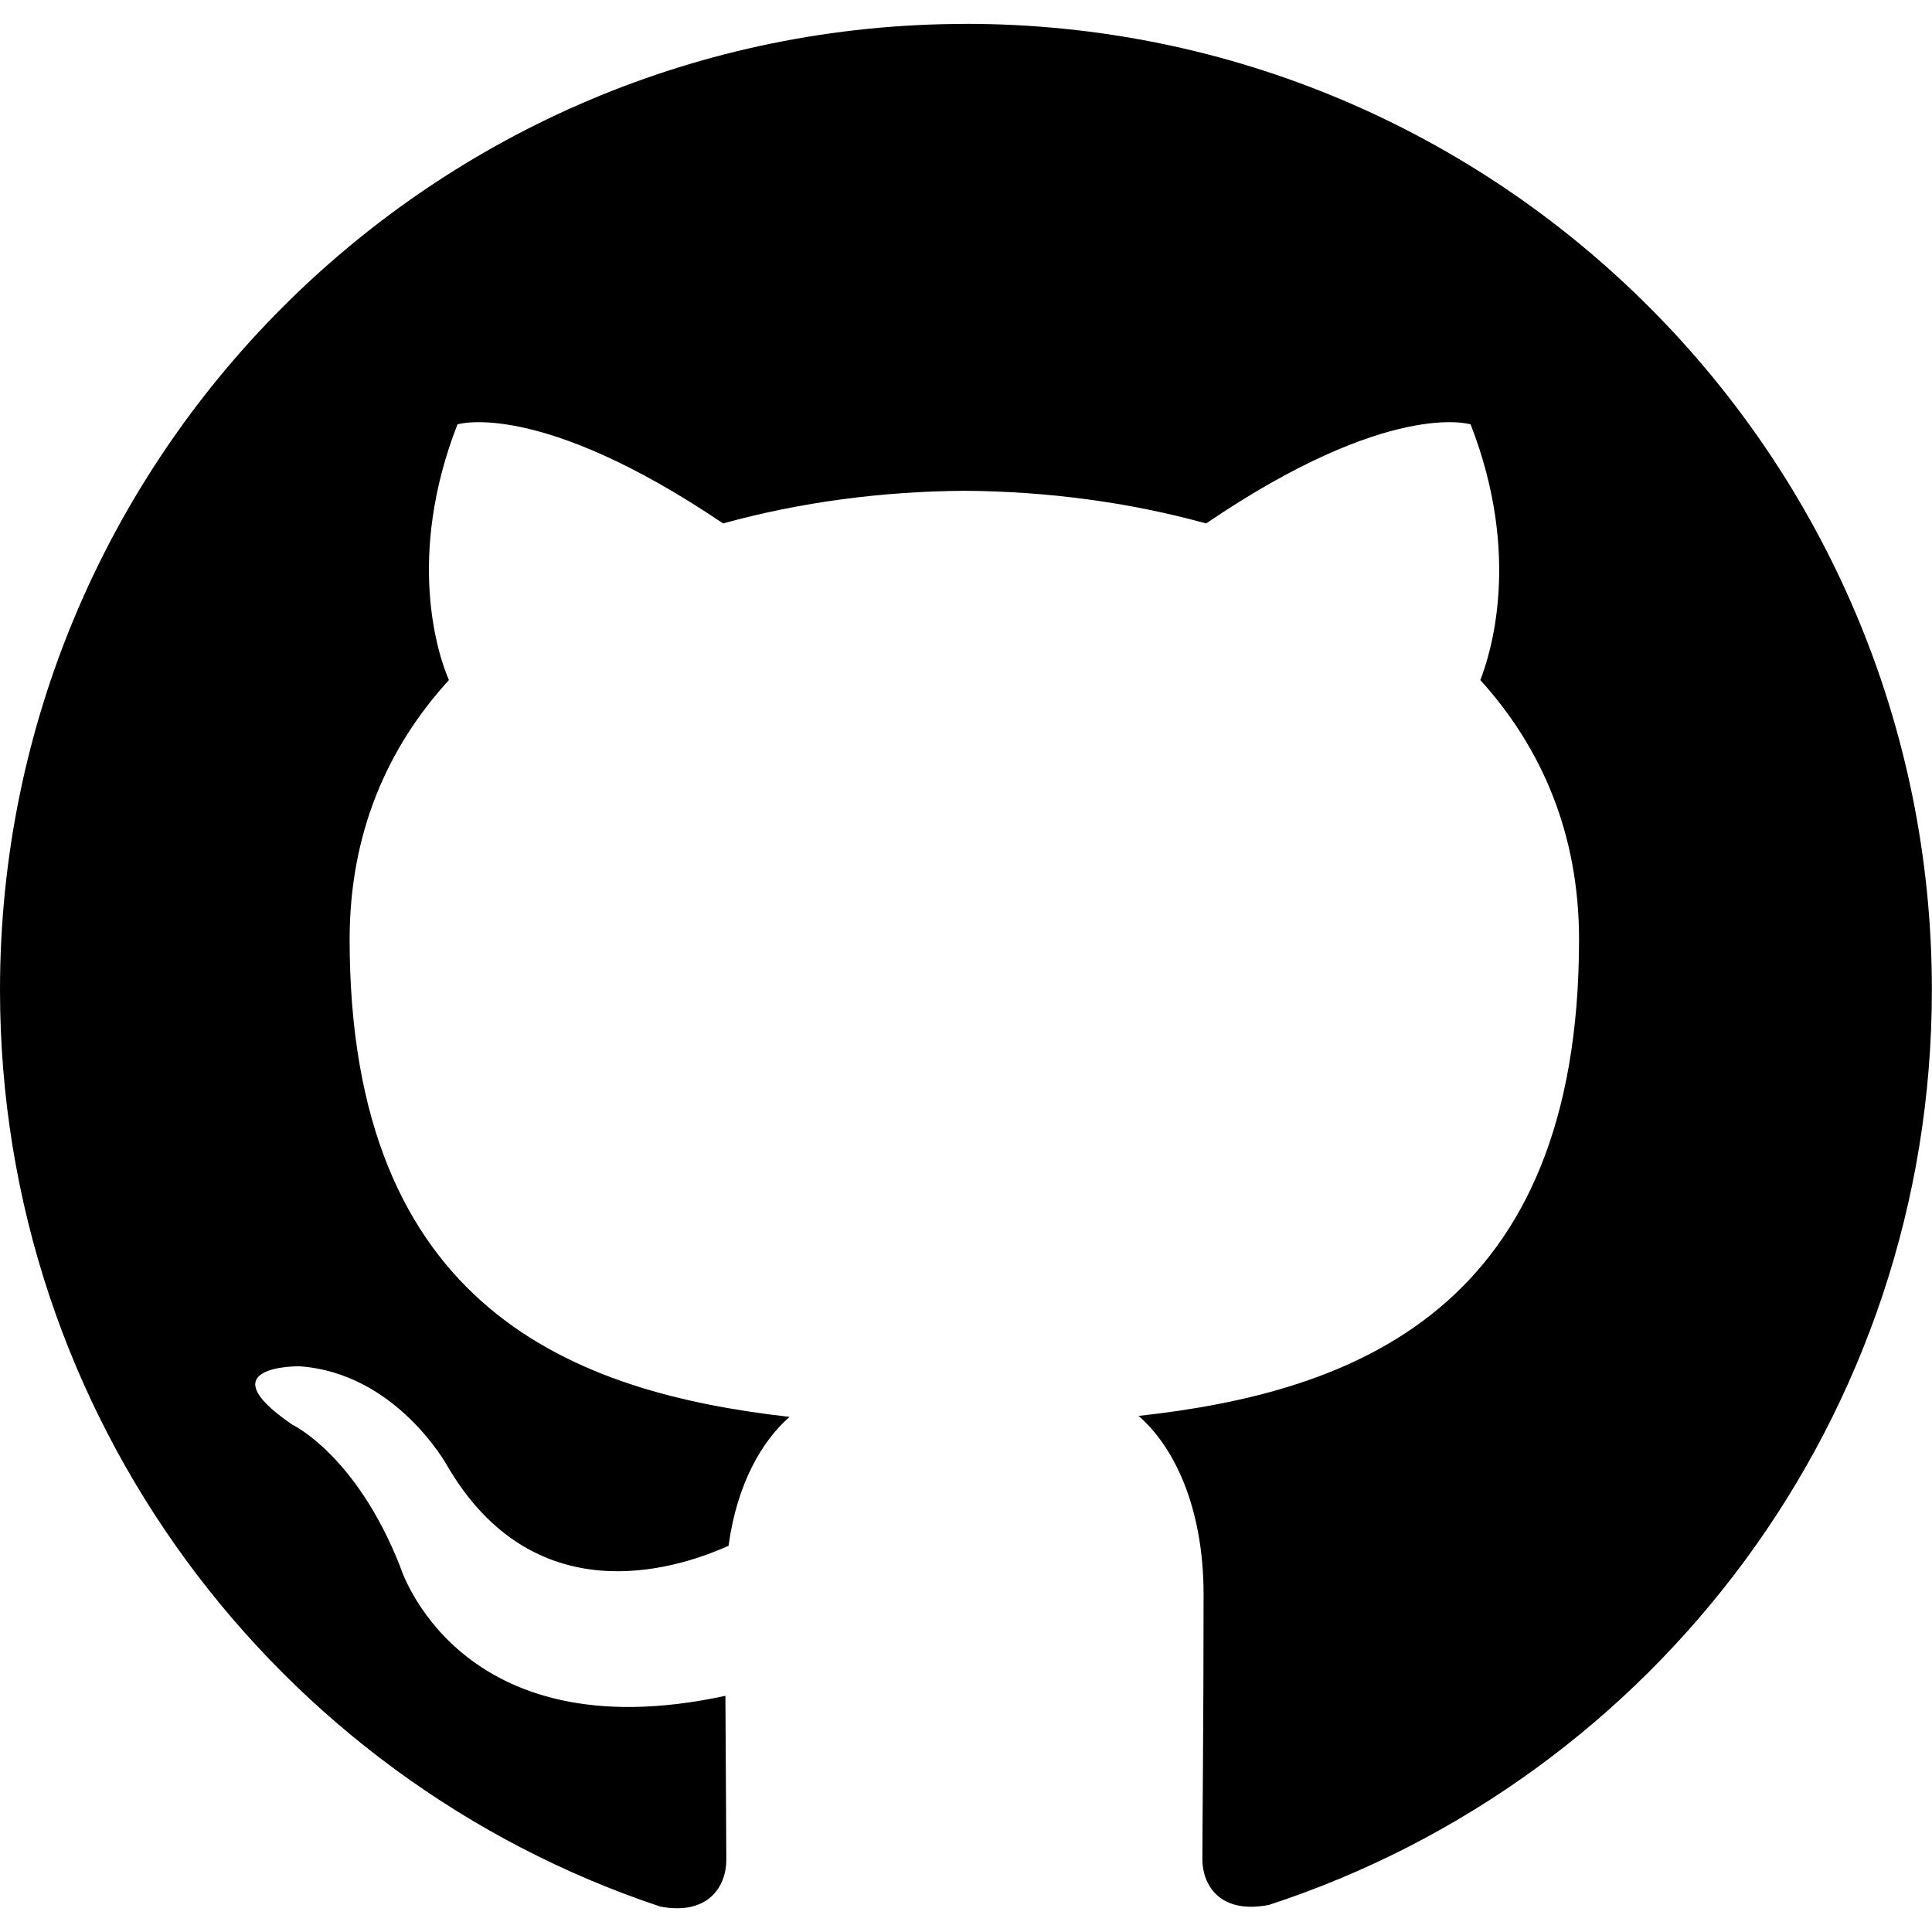
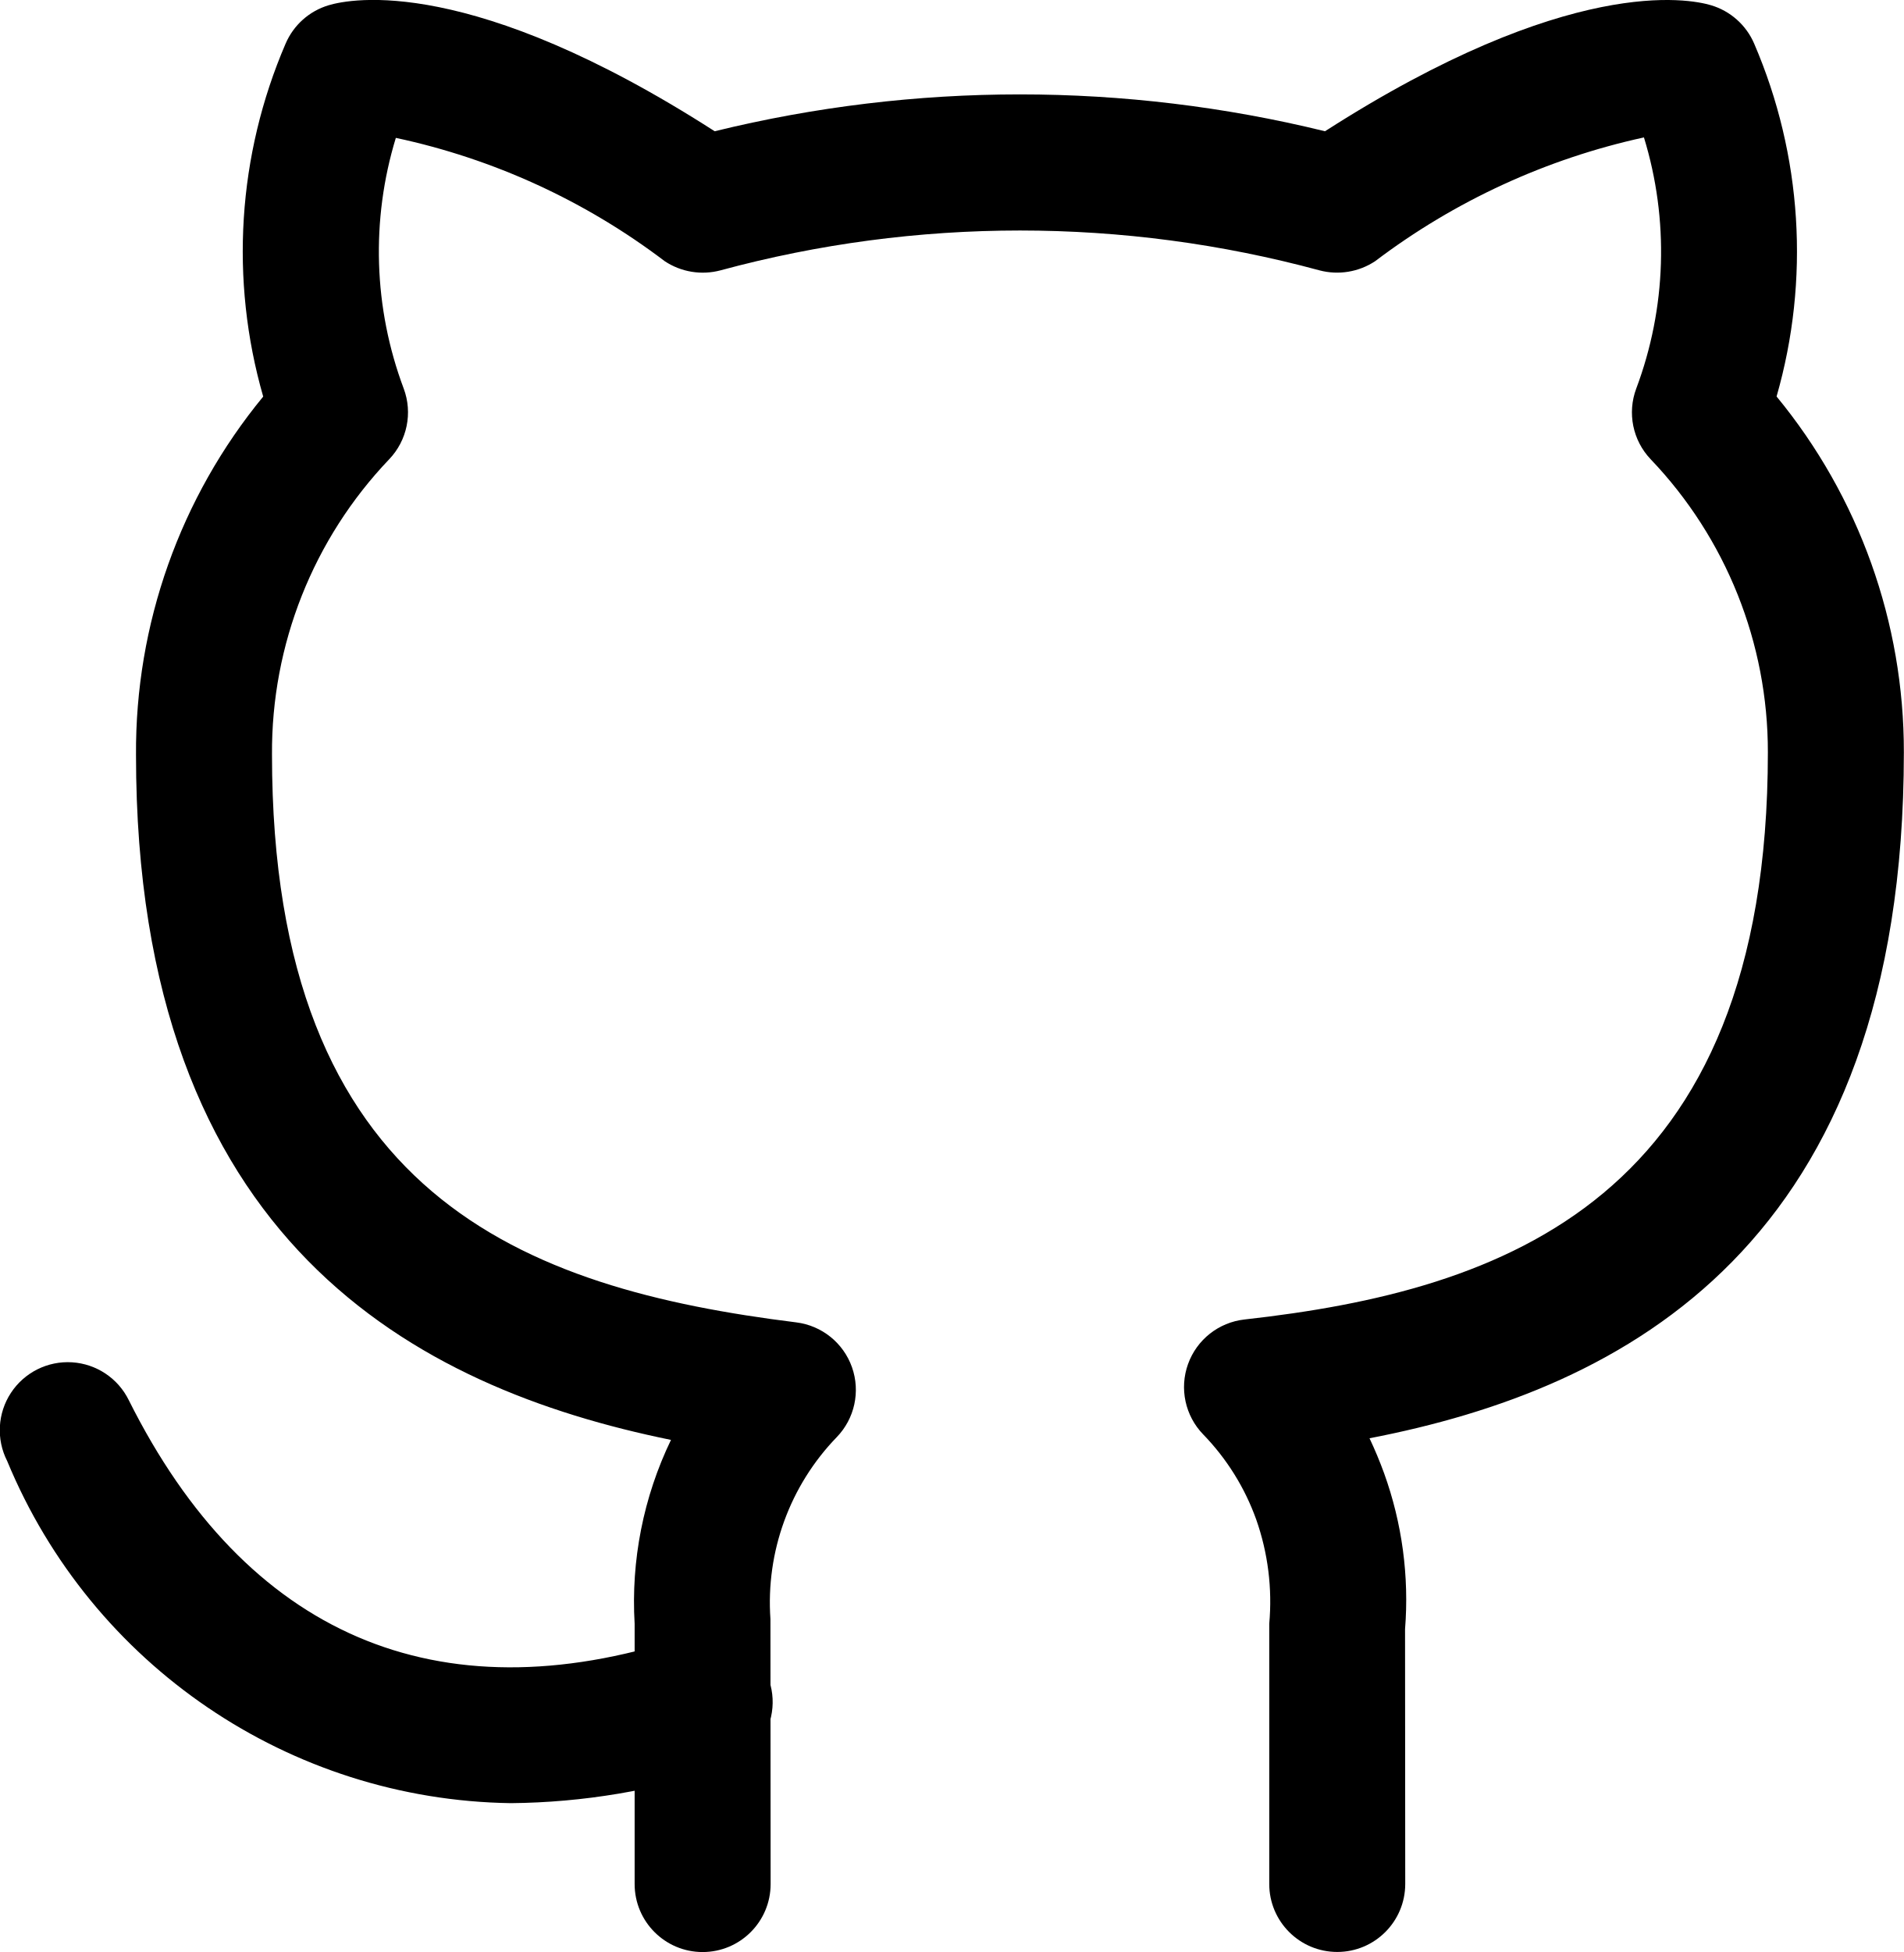
- <svg xmlns="http://www.w3.org/2000/svg" width="32px" height="32px" viewBox="0 0 32 32">
-   <path d="M16 0.396c-8.839 0-16 7.167-16 16 0 7.073 4.584 13.068 10.937 15.183 0.803 0.151 1.093-0.344 1.093-0.772 0-0.38-0.009-1.385-0.015-2.719-4.453 0.964-5.391-2.151-5.391-2.151-0.729-1.844-1.781-2.339-1.781-2.339-1.448-0.989 0.115-0.968 0.115-0.968 1.604 0.109 2.448 1.645 2.448 1.645 1.427 2.448 3.744 1.74 4.661 1.328 0.14-1.031 0.557-1.74 1.011-2.135-3.552-0.401-7.287-1.776-7.287-7.907 0-1.751 0.62-3.177 1.645-4.297-0.177-0.401-0.719-2.031 0.141-4.235 0 0 1.339-0.427 4.4 1.641 1.281-0.355 2.641-0.532 4-0.541 1.36 0.009 2.719 0.187 4 0.541 3.043-2.068 4.381-1.641 4.381-1.641 0.859 2.204 0.317 3.833 0.161 4.235 1.015 1.12 1.635 2.547 1.635 4.297 0 6.145-3.74 7.5-7.296 7.891 0.556 0.479 1.077 1.464 1.077 2.959 0 2.14-0.020 3.864-0.020 4.385 0 0.416 0.28 0.916 1.104 0.755 6.4-2.093 10.979-8.093 10.979-15.156 0-8.833-7.161-16-16-16z" />
+ <svg xmlns="http://www.w3.org/2000/svg" id="Слой_1" data-name="Слой 1" width="21" height="21.527" viewBox="0 0 21 21.527">
+   <path d="M16,22.776a.75.75,0,0,1-.75-.75V19.157a2.727,2.727,0,0,0-.144-1.151,2.614,2.614,0,0,0-.585-.938.75.75,0,0,1,.456-1.267c2.854-.318,5.773-1.31,5.773-6.255A4.668,4.668,0,0,0,19.457,6.314a.749.749,0,0,1-.159-.779,4.295,4.295,0,0,0,.085-2.77A7.594,7.594,0,0,0,16.418,4.13a.761.761,0,0,1-.614.101,12.637,12.637,0,0,0-6.607,0A.759.759,0,0,1,8.582,4.13,7.495,7.495,0,0,0,5.616,2.77a4.297,4.297,0,0,0,.087,2.765.749.749,0,0,1-.16.779A4.671,4.671,0,0,0,4.25,9.573c0,4.87,2.779,5.886,5.783,6.26a.75.75,0,0,1,.446,1.266,2.621,2.621,0,0,0-.731,2.006l.002,2.922a.75.75,0,0,1-1.5,0V19.157a4.112,4.112,0,0,1,.401-2.028C5.839,16.556,2.75,14.948,2.75,9.577A6.156,6.156,0,0,1,4.153,5.623,5.791,5.791,0,0,1,4.4,1.731a.75.75,0,0,1,.476-.424c.245-.073,1.572-.335,4.257,1.39a14.141,14.141,0,0,1,6.732,0c2.688-1.724,4.015-1.462,4.257-1.39a.751.751,0,0,1,.477.424,5.796,5.796,0,0,1,.247,3.891A6.158,6.158,0,0,1,22.25,9.547c0,5.434-3.083,7.021-5.894,7.564q.089.188.161.386a4.106,4.106,0,0,1,.231,1.719l.002,2.811A.75.75,0,0,1,16,22.776Z" transform="translate(-1.2498 -1.2495)" />
+   <path d="M6.884,21.135a6.108,6.108,0,0,1-5.555-3.773.75.75,0,1,1,1.342-.67c1.294,2.589,3.402,3.496,6.098,2.622a.75.75,0,1,1,.463,1.426A7.585,7.585,0,0,1,6.884,21.135Z" transform="translate(-1.2498 -1.2495)" />
</svg>
